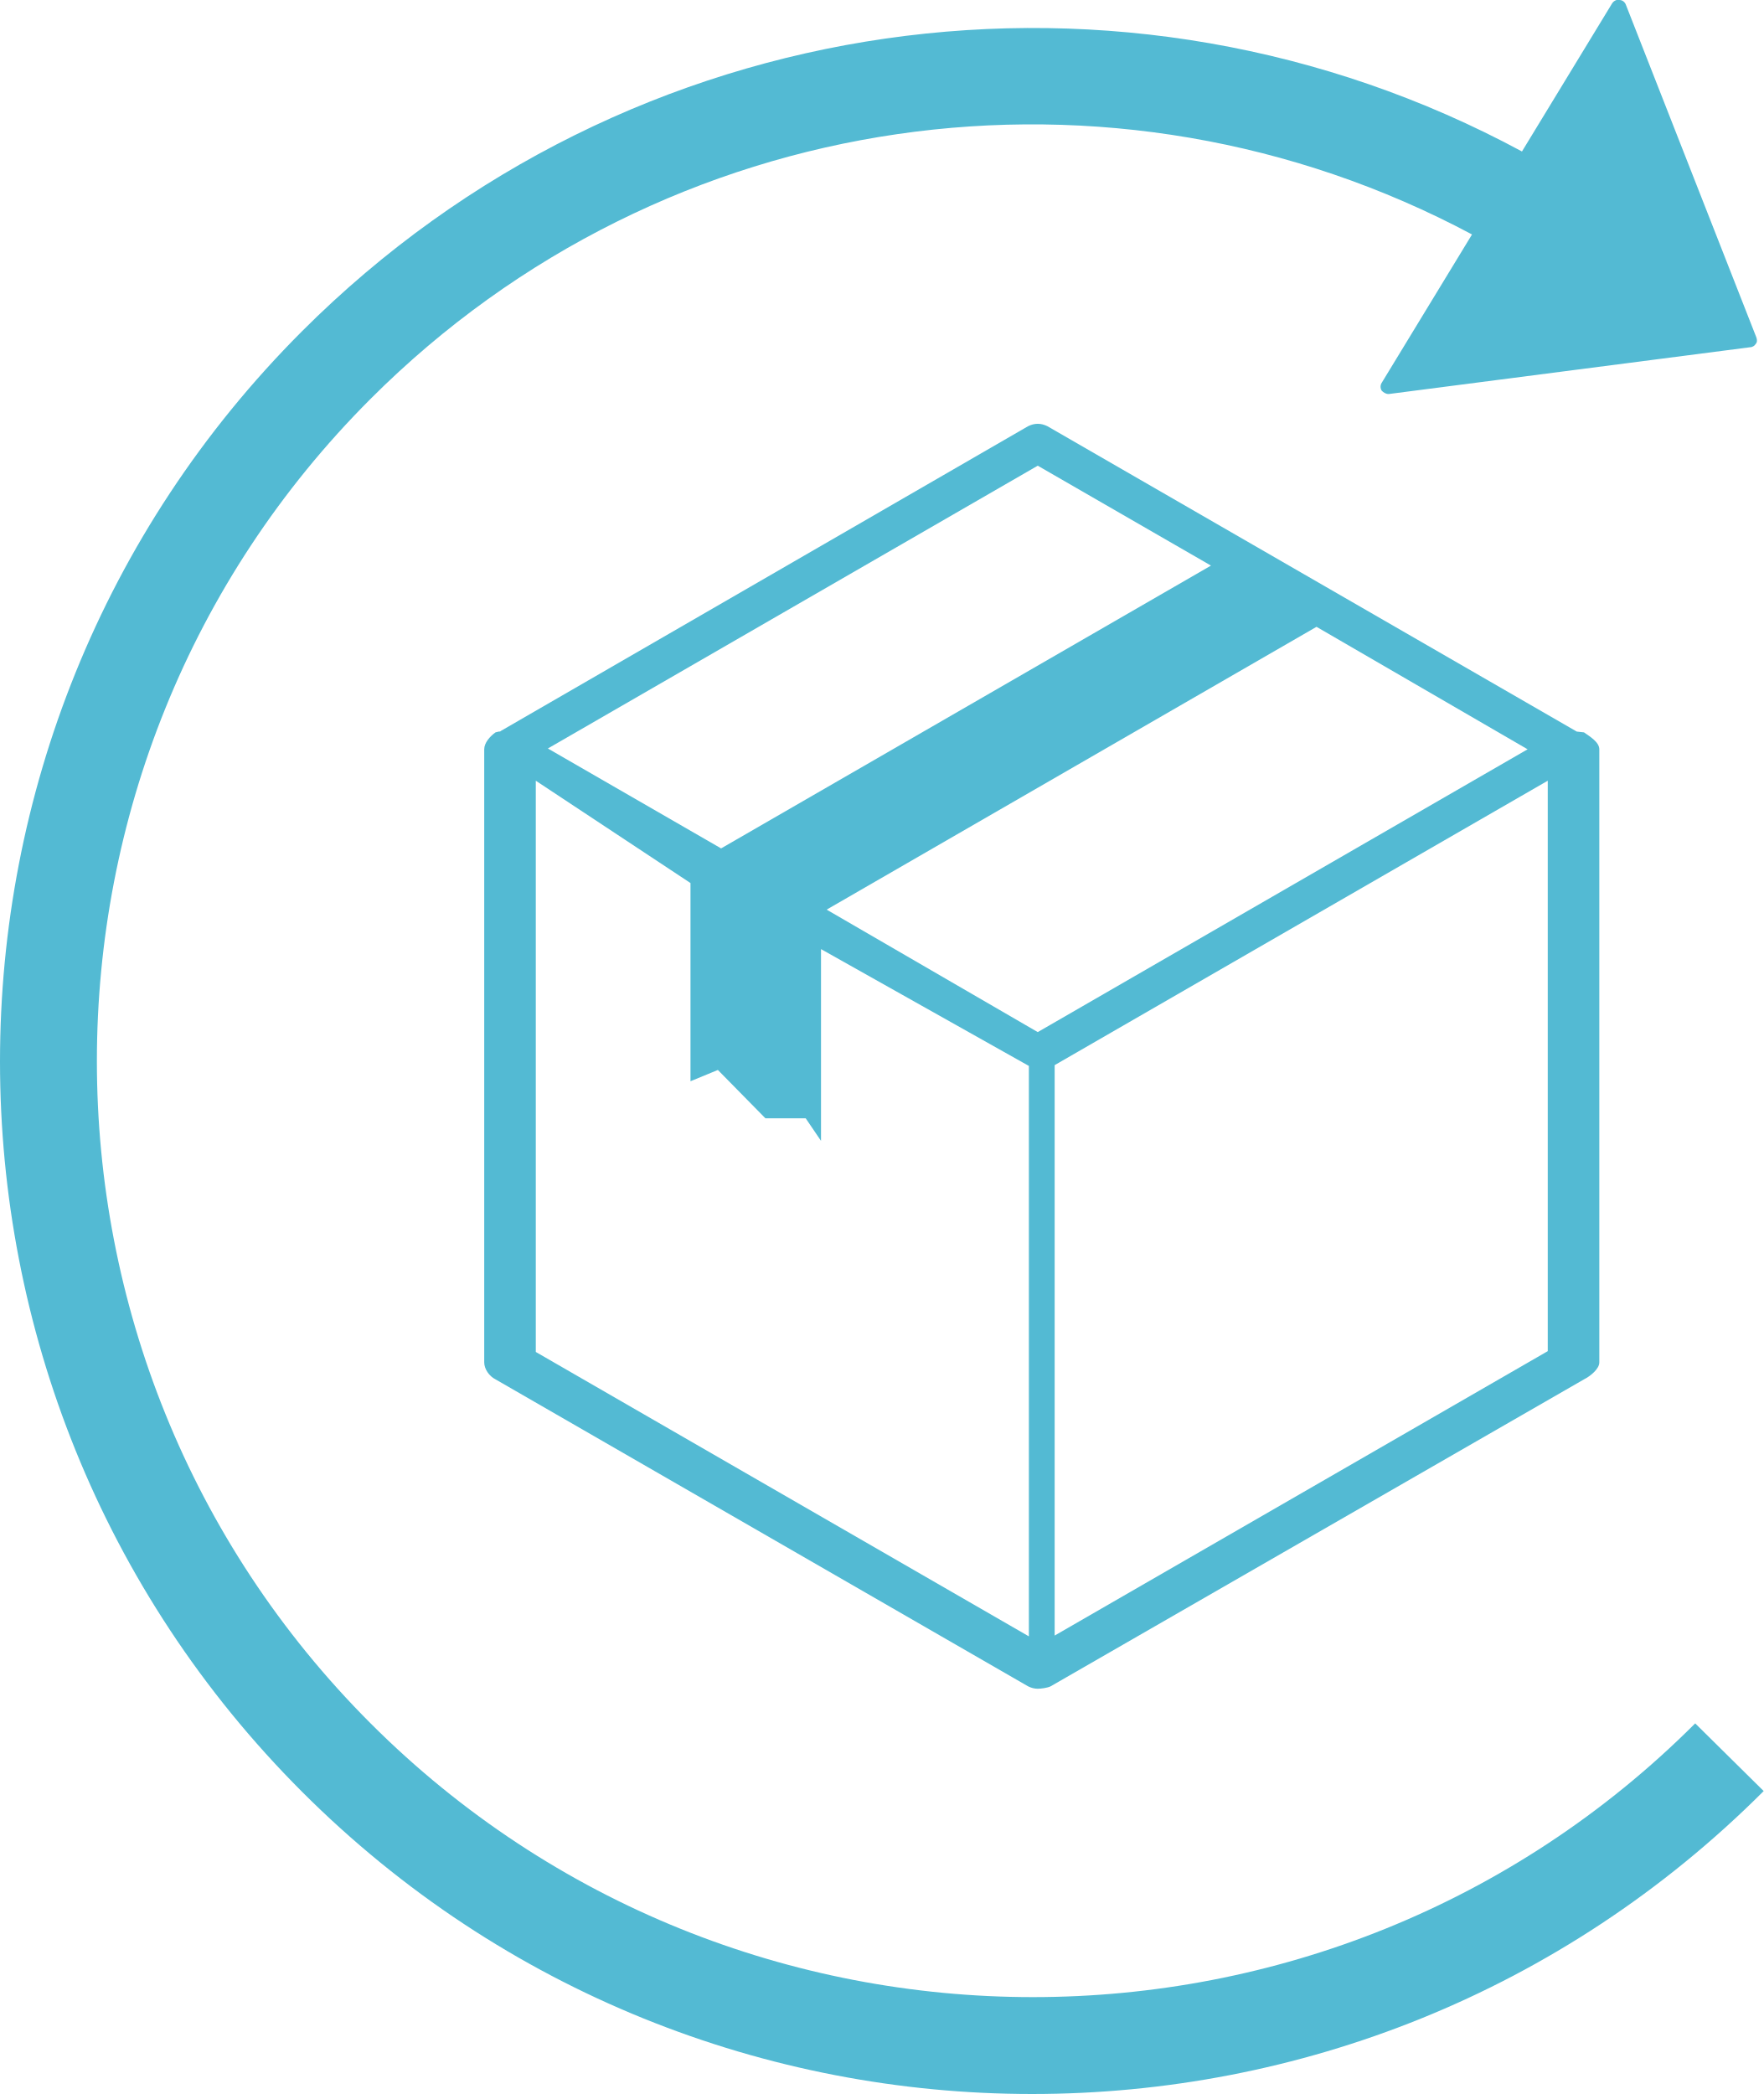
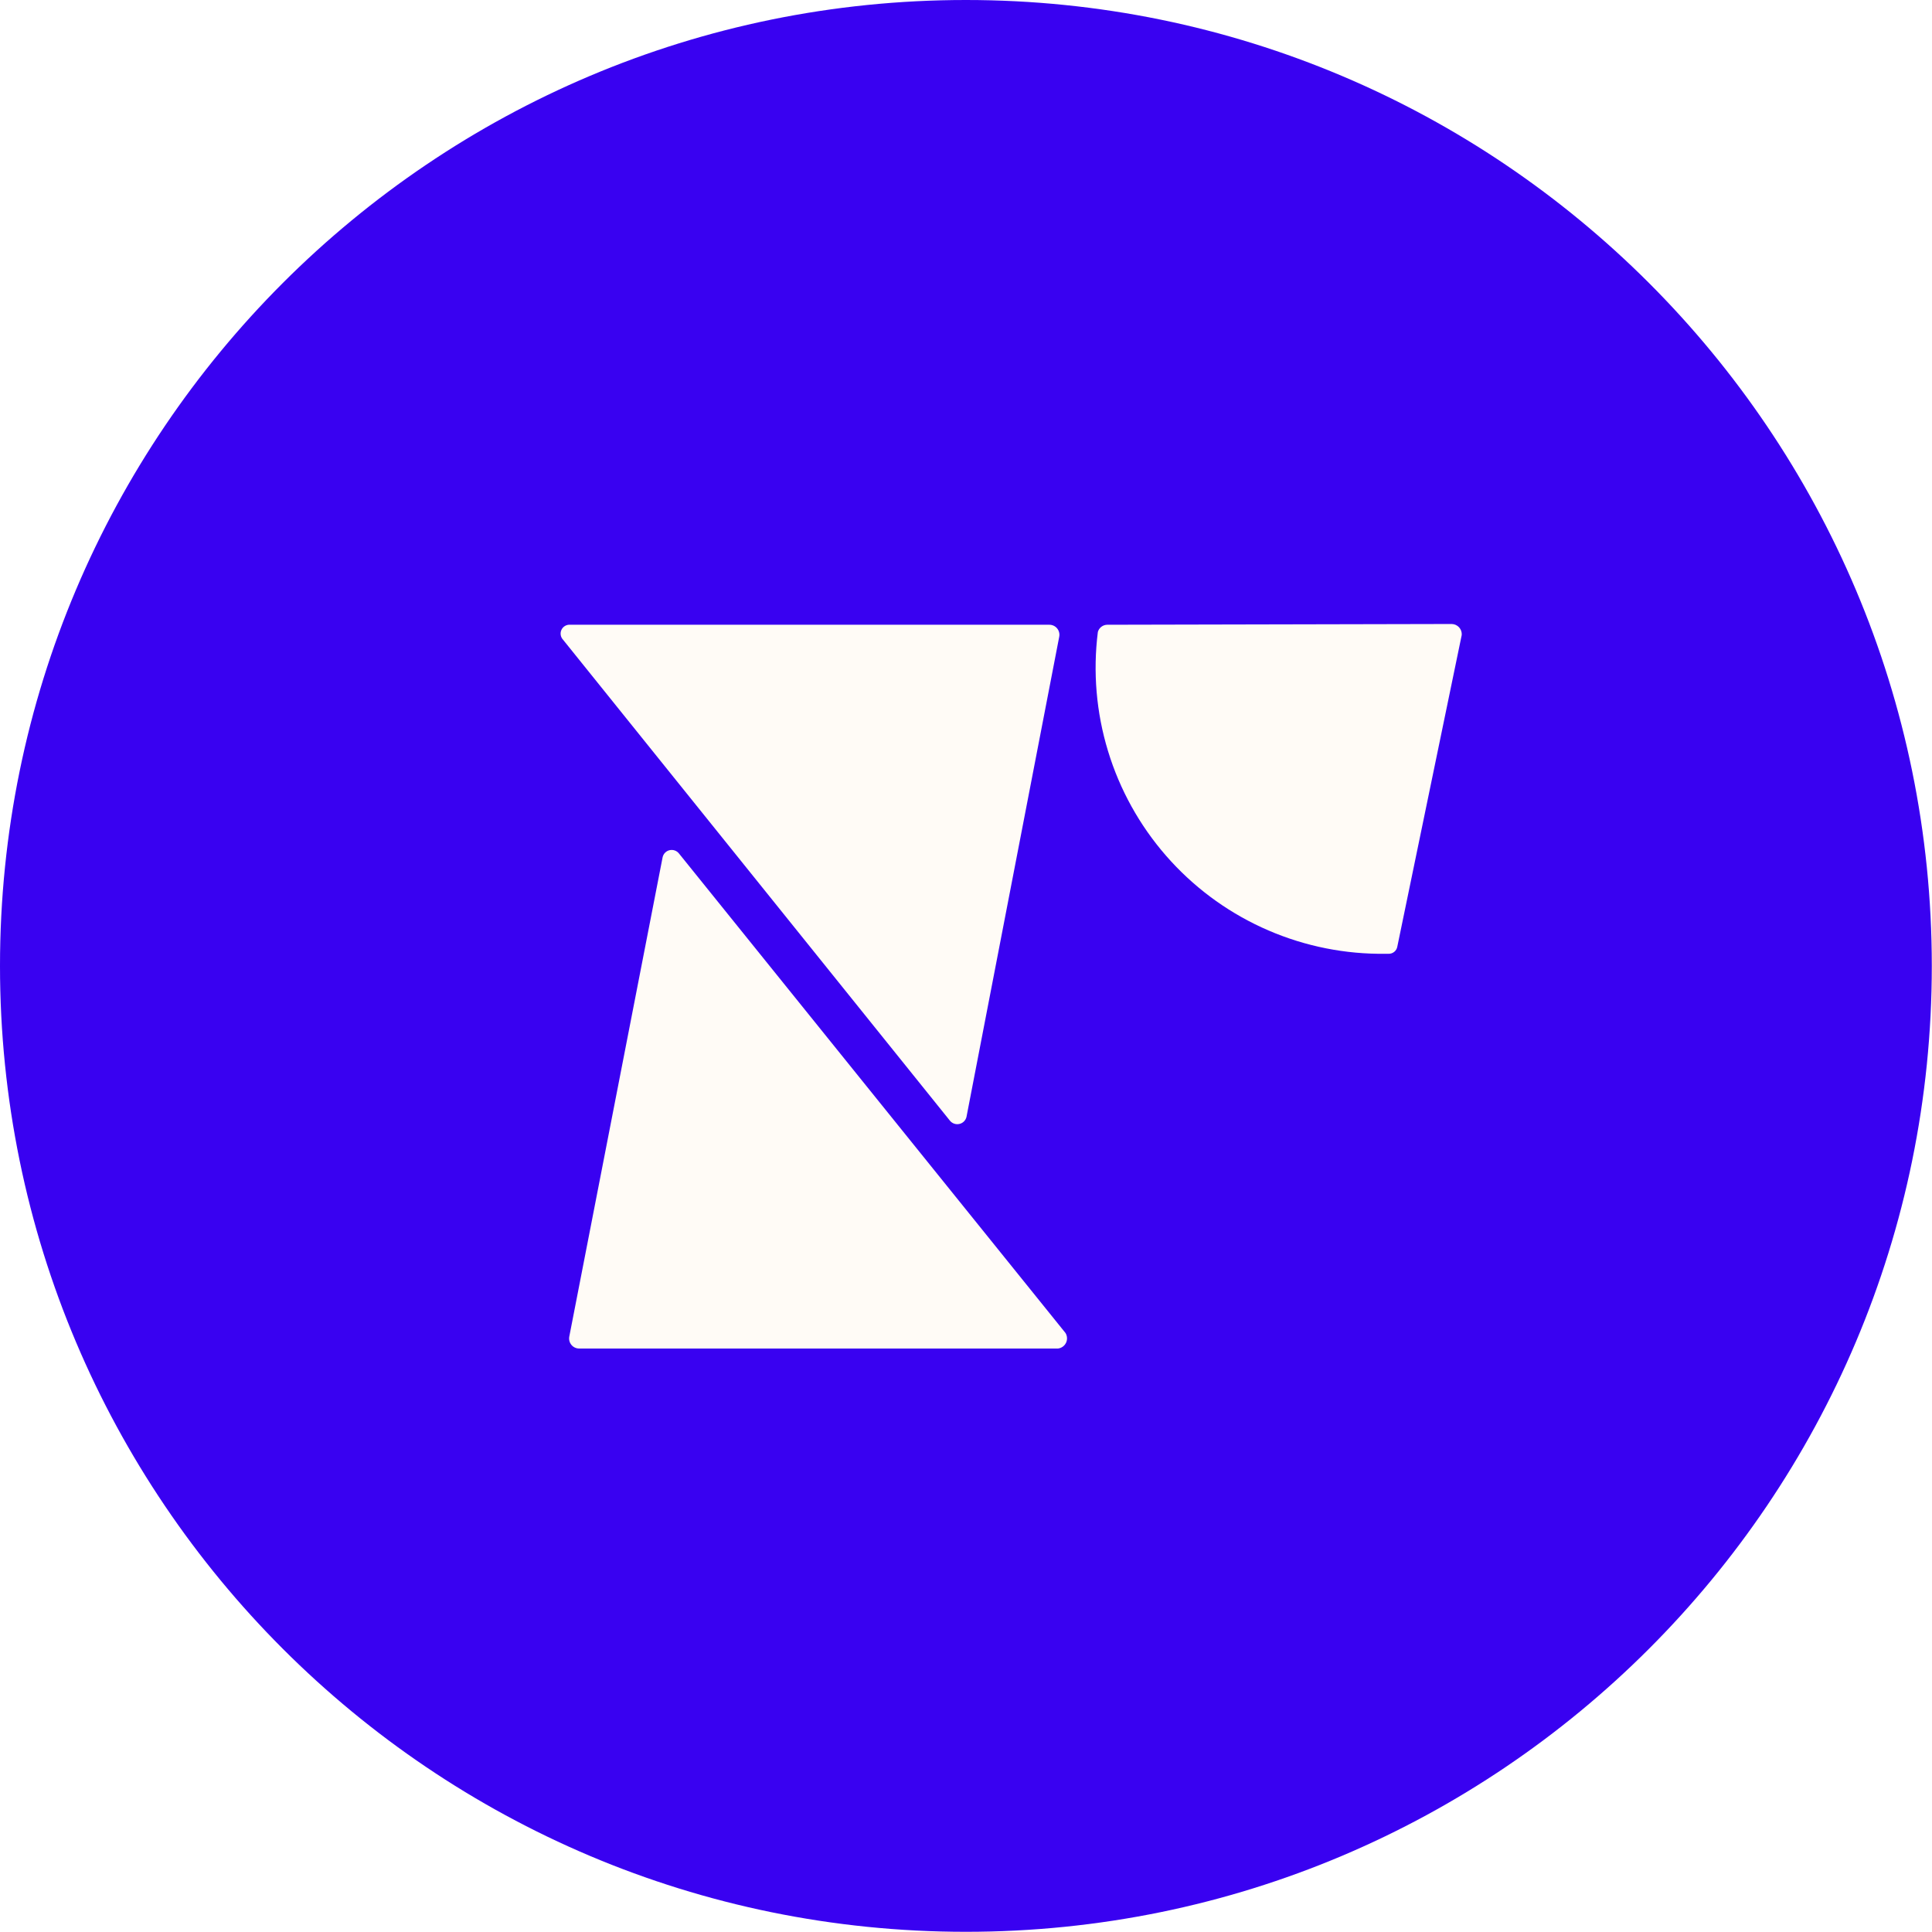
- <svg xmlns="http://www.w3.org/2000/svg" enable-background="new 0 0 218.9 259.9" viewBox="0 0 218.9 259.9">
-   <g fill="#53bad3">
-     <path d="m195.7 90.8-65.7-37.9c-.4-.2-.8-.3-1.2-.3s-.8.1-1.2.3l-65.4 37.8c-.1.1-.2.1-.2.1h-.1l-.4.1c-.7.5-1.4 1.3-1.4 2.1v76.1c0 .8.6 1.7 1.4 2.1l66.1 38.1c.4.2.8.3 1.2.3s1.2-.1 1.6-.3l66.2-38.1c.8-.4 1.9-1.3 1.9-2.1v-76.1c0-.9-1.2-1.6-1.9-2.1zm-66.9-33 21.5 12.4-60.8 35.1-21.5-12.4zm-1.1 145.3-61.2-35.3v-70.9l19.2 12.7v24.6l3.4-1.4 5.9 6h5l1.9 2.8v-23.8l25.8 14.5zm1.1-75-26.2-15.2 60.8-35.1 26.2 15.2zm63.3 39.6-61.2 35.3v-70.8l61.2-35.3z" />
-     <path d="m210.4 213.9c-45.3 45.3-119.1 45.3-164.4 0s-45.3-119.1 0-164.4c36.6-36.6 92.1-44.2 136.7-20.4l-11.2 18.4c-.2.3-.2.7 0 1 .2.2.5.4.8.4h.1l44.8-5.8c.3 0 .6-.2.7-.4.2-.2.2-.5.1-.8l-16.2-41.3c-.1-.3-.4-.6-.8-.6-.3-.1-.7.1-.9.4l-11.2 18.4c-49.3-26.6-110.9-18.2-151.4 22.3-50 50-50 131.3 0 181.3 25 25 57.8 37.5 90.6 37.5 32.9 0 65.7-12.5 90.8-37.6z" />
-   </g>
+ <svg xmlns="http://www.w3.org/2000/svg" width="200" height="200" viewBox="0 0 200 200" fill="none">
+   <path d="M99.99 199.98C155.213 199.98 199.98 155.213 199.98 99.99C199.98 44.767 155.213 0 99.99 0C44.767 0 0 44.767 0 99.99C0 155.213 44.767 199.98 99.99 199.98Z" fill="#3901F1" />
+   <path d="M109.535 139.598H59.971C59.816 139.601 59.663 139.569 59.522 139.505C59.381 139.441 59.257 139.347 59.157 139.228C59.058 139.11 58.986 138.971 58.947 138.821C58.908 138.672 58.903 138.515 58.932 138.364L68.594 88.741C68.633 88.561 68.723 88.397 68.853 88.267C68.983 88.137 69.148 88.047 69.327 88.008C69.507 87.969 69.694 87.982 69.866 88.046C70.038 88.11 70.188 88.222 70.299 88.368L110.299 137.991C110.392 138.142 110.446 138.313 110.456 138.49C110.466 138.667 110.431 138.843 110.355 139.003C110.279 139.163 110.164 139.301 110.021 139.405C109.877 139.509 109.71 139.576 109.535 139.598Z" fill="#FFFBF6" />
+   <path d="M59.049 64.674H108.613C108.768 64.671 108.921 64.703 109.062 64.767C109.203 64.831 109.327 64.926 109.427 65.044C109.526 65.162 109.598 65.302 109.637 65.451C109.676 65.601 109.681 65.757 109.652 65.909L100.049 115.63C100.006 115.806 99.914 115.966 99.785 116.094C99.656 116.221 99.494 116.31 99.317 116.35C99.14 116.391 98.956 116.382 98.784 116.324C98.612 116.266 98.46 116.161 98.344 116.022L58.285 66.222C58.156 66.086 58.072 65.913 58.044 65.727C58.016 65.541 58.046 65.351 58.129 65.183C58.212 65.014 58.345 64.875 58.51 64.784C58.674 64.694 58.862 64.655 59.049 64.674Z" fill="#FFFBF6" />
+   <path d="M114.61 64.674C114.392 64.679 114.18 64.754 114.007 64.888C113.834 65.022 113.709 65.208 113.65 65.419C113.128 69.558 113.486 73.76 114.702 77.751C115.917 81.742 117.962 85.431 120.702 88.577C123.442 91.722 126.816 94.254 130.603 96.004C134.39 97.755 138.504 98.686 142.675 98.736H143.714C143.938 98.748 144.158 98.677 144.332 98.535C144.506 98.394 144.621 98.193 144.654 97.972L151.318 65.732C151.329 65.589 151.31 65.444 151.263 65.308C151.216 65.172 151.141 65.046 151.044 64.94C150.946 64.834 150.828 64.748 150.697 64.689C150.566 64.63 150.423 64.598 150.279 64.596L114.61 64.674Z" fill="#FFFBF6" />
</svg>
